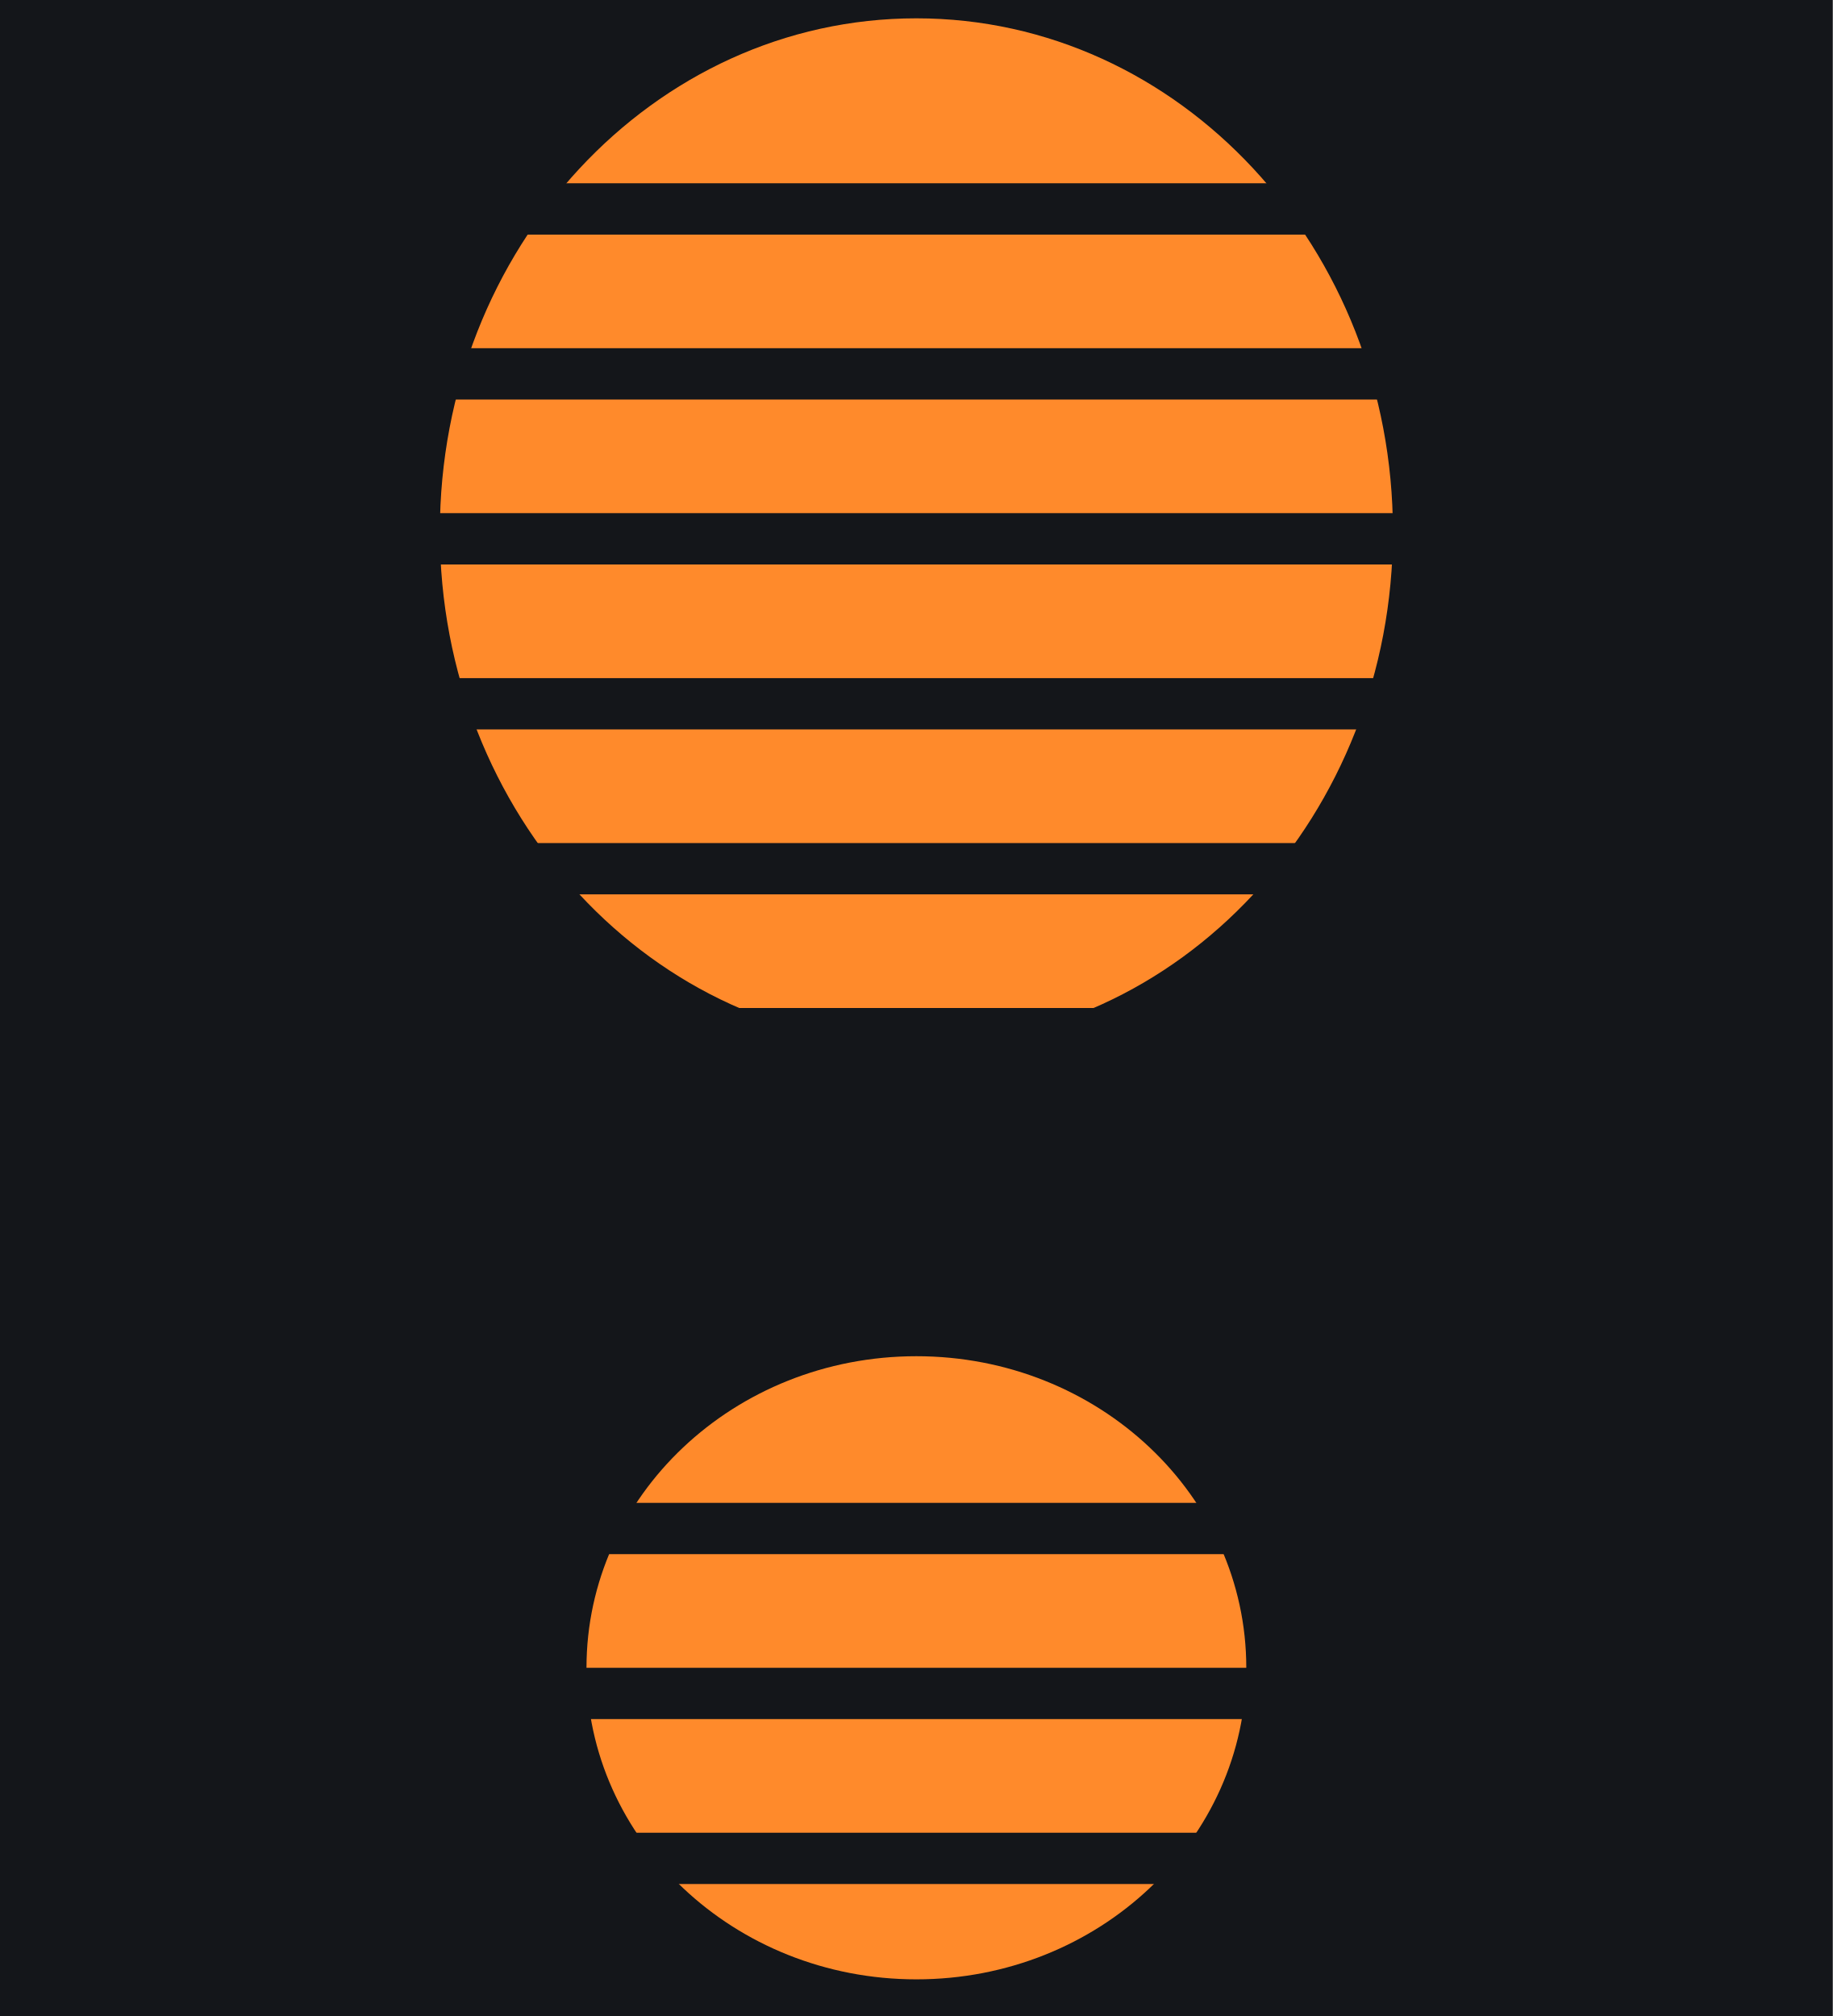
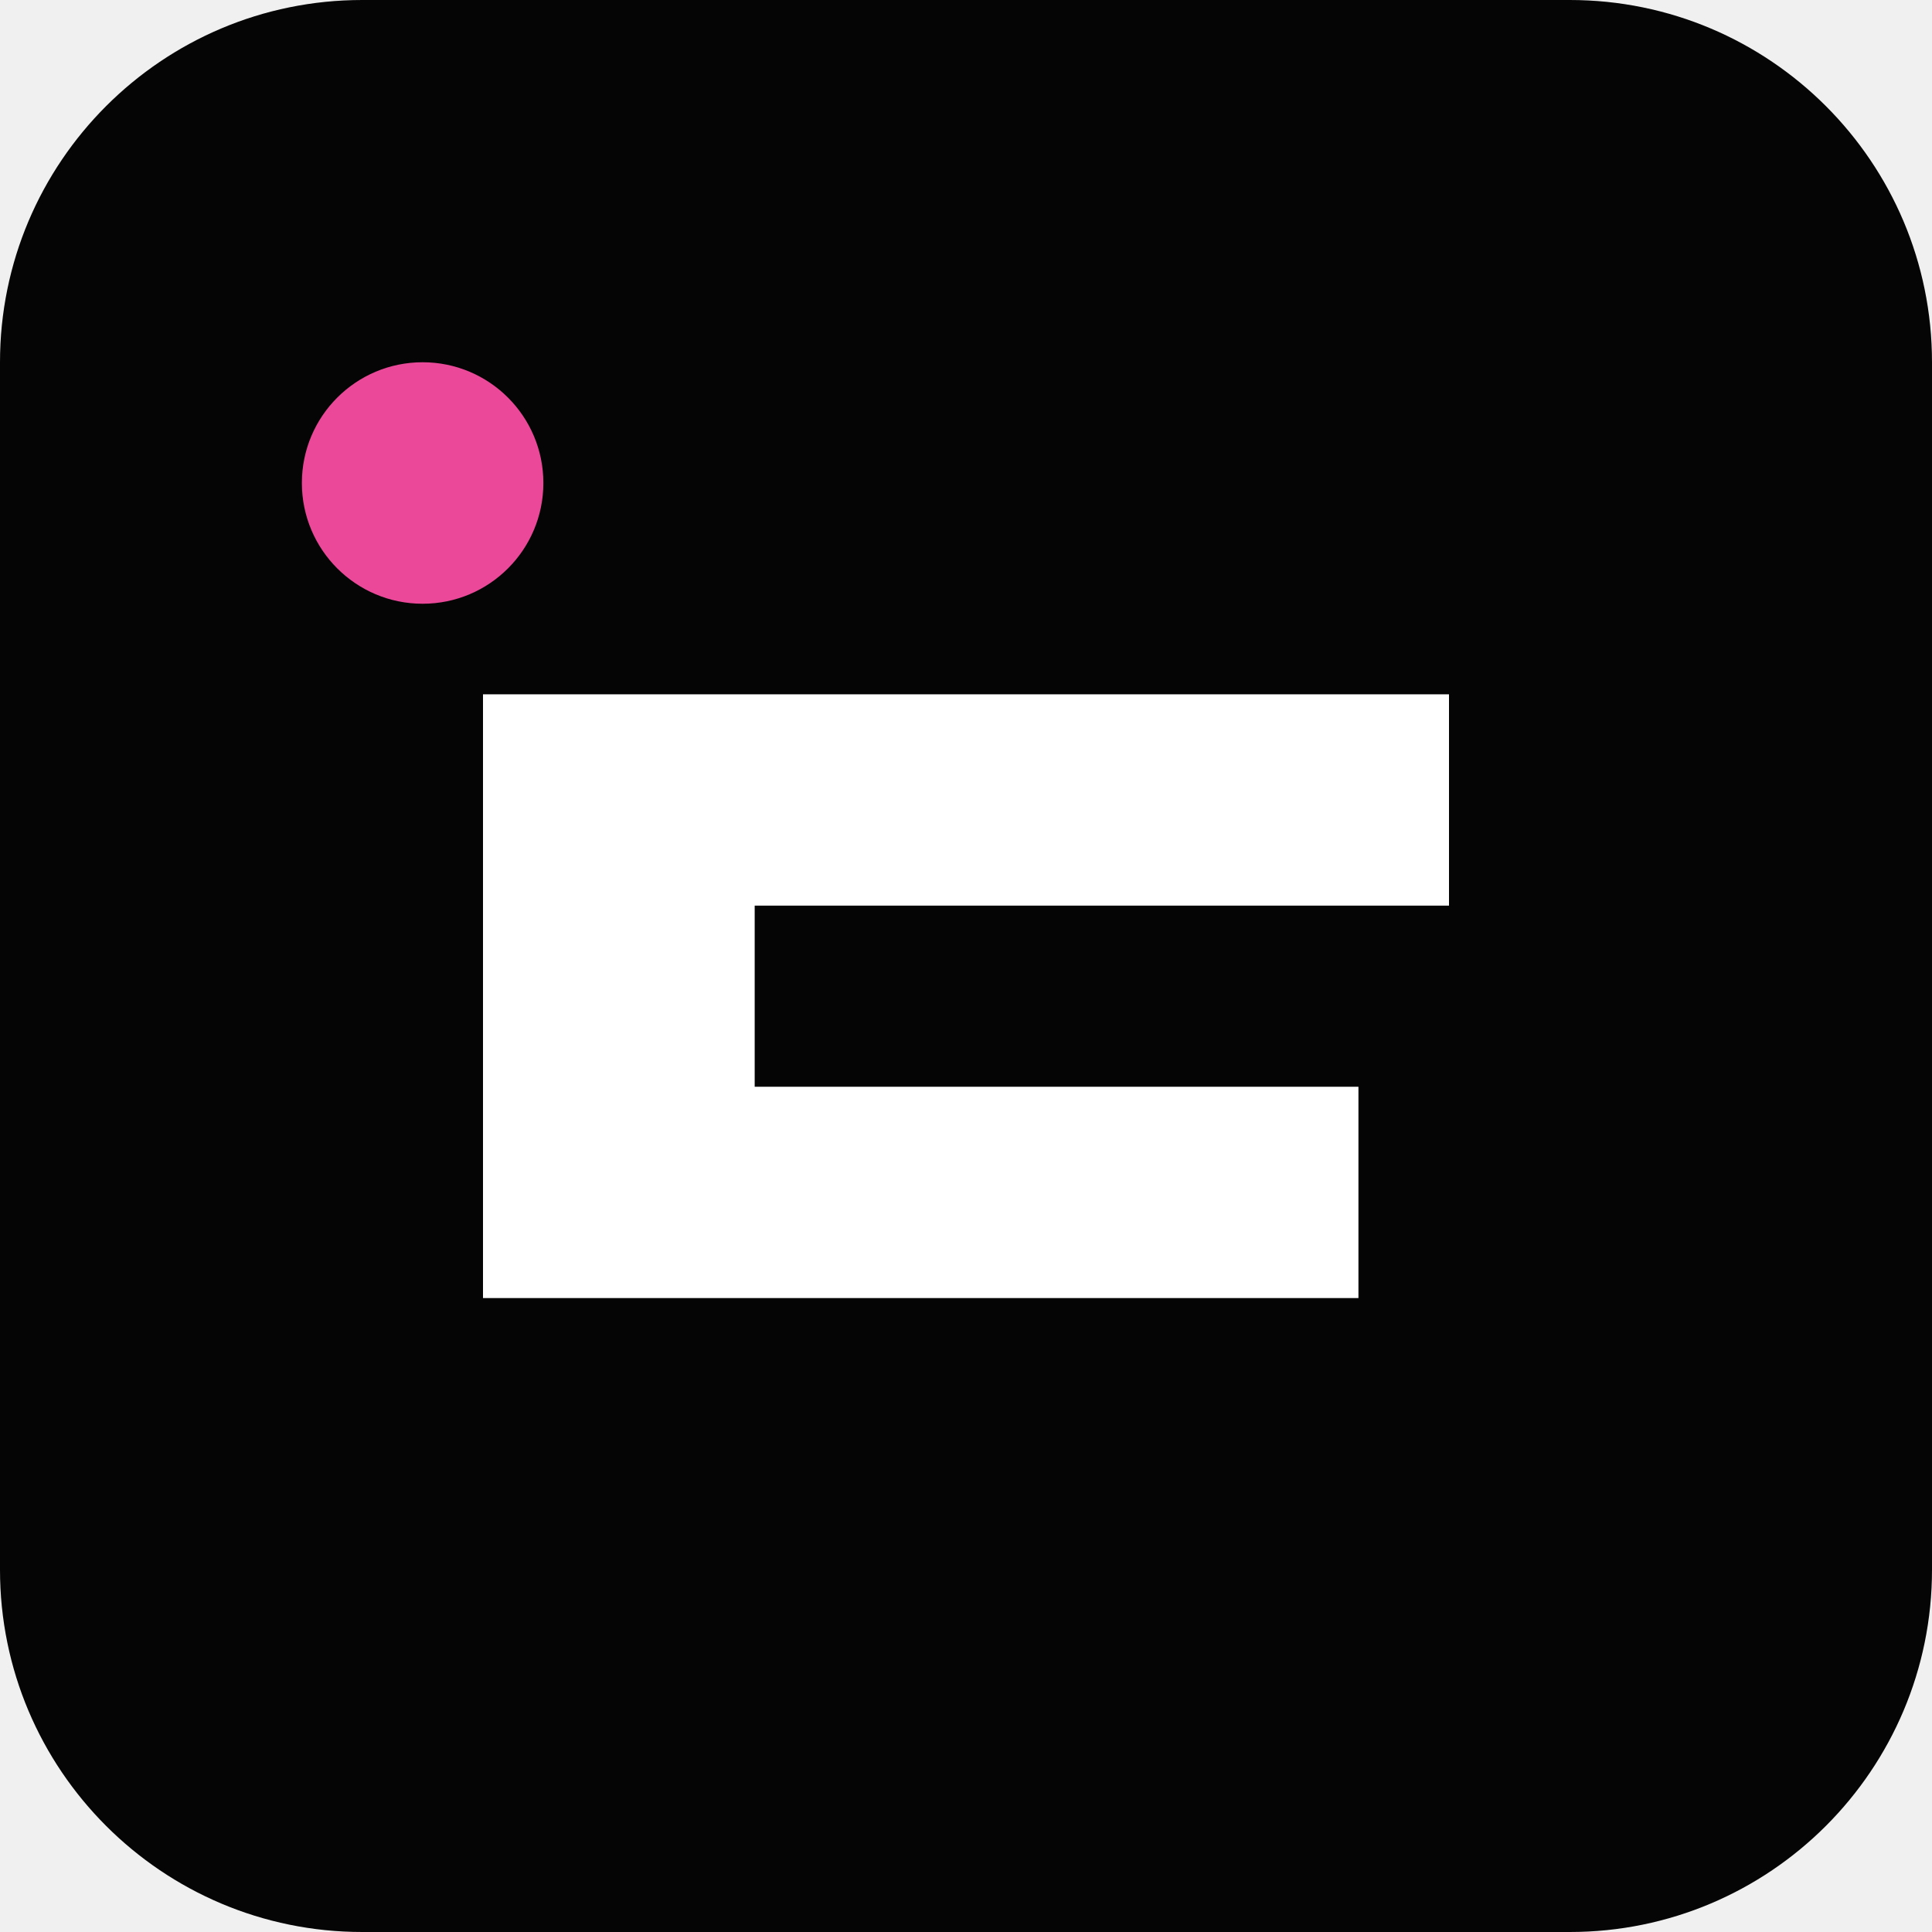
- <svg xmlns="http://www.w3.org/2000/svg" viewBox="0 0 100 110">
-   <rect width="100" height="110" fill="#14161A" />
-   <mask id="l">
-     <rect width="100" height="110" fill="#fff" />
-     <g fill="#000">
-       <rect x="0" y="10" width="100" height="2.8" />
-       <rect x="0" y="19" width="100" height="2.8" />
-       <rect x="0" y="28" width="100" height="2.8" />
-       <rect x="0" y="37" width="100" height="2.8" />
-       <rect x="0" y="46" width="100" height="2.8" />
-       <rect x="0" y="55" width="100" height="2.8" />
-       <rect x="0" y="64" width="100" height="2.8" />
-       <rect x="0" y="82" width="100" height="2.8" />
-       <rect x="0" y="91" width="100" height="2.8" />
-       <rect x="0" y="100" width="100" height="2.8" />
-     </g>
-   </mask>
-   <g mask="url(#l)" fill="#FF8A2B">
-     <ellipse cx="50" cy="29" rx="26" ry="28" />
-     <ellipse cx="50" cy="91" rx="18" ry="17" />
-   </g>
+ <svg xmlns="http://www.w3.org/2000/svg" viewBox="0 0 64 64">
+   <rect width="64" height="64" rx="12" fill="#050505" />
+   <circle cx="14" cy="16" r="4" fill="#ec4899" />
+   <path d="M16 43V23h32v7H25v6h20v7H16Z" fill="#fff" />
</svg>
